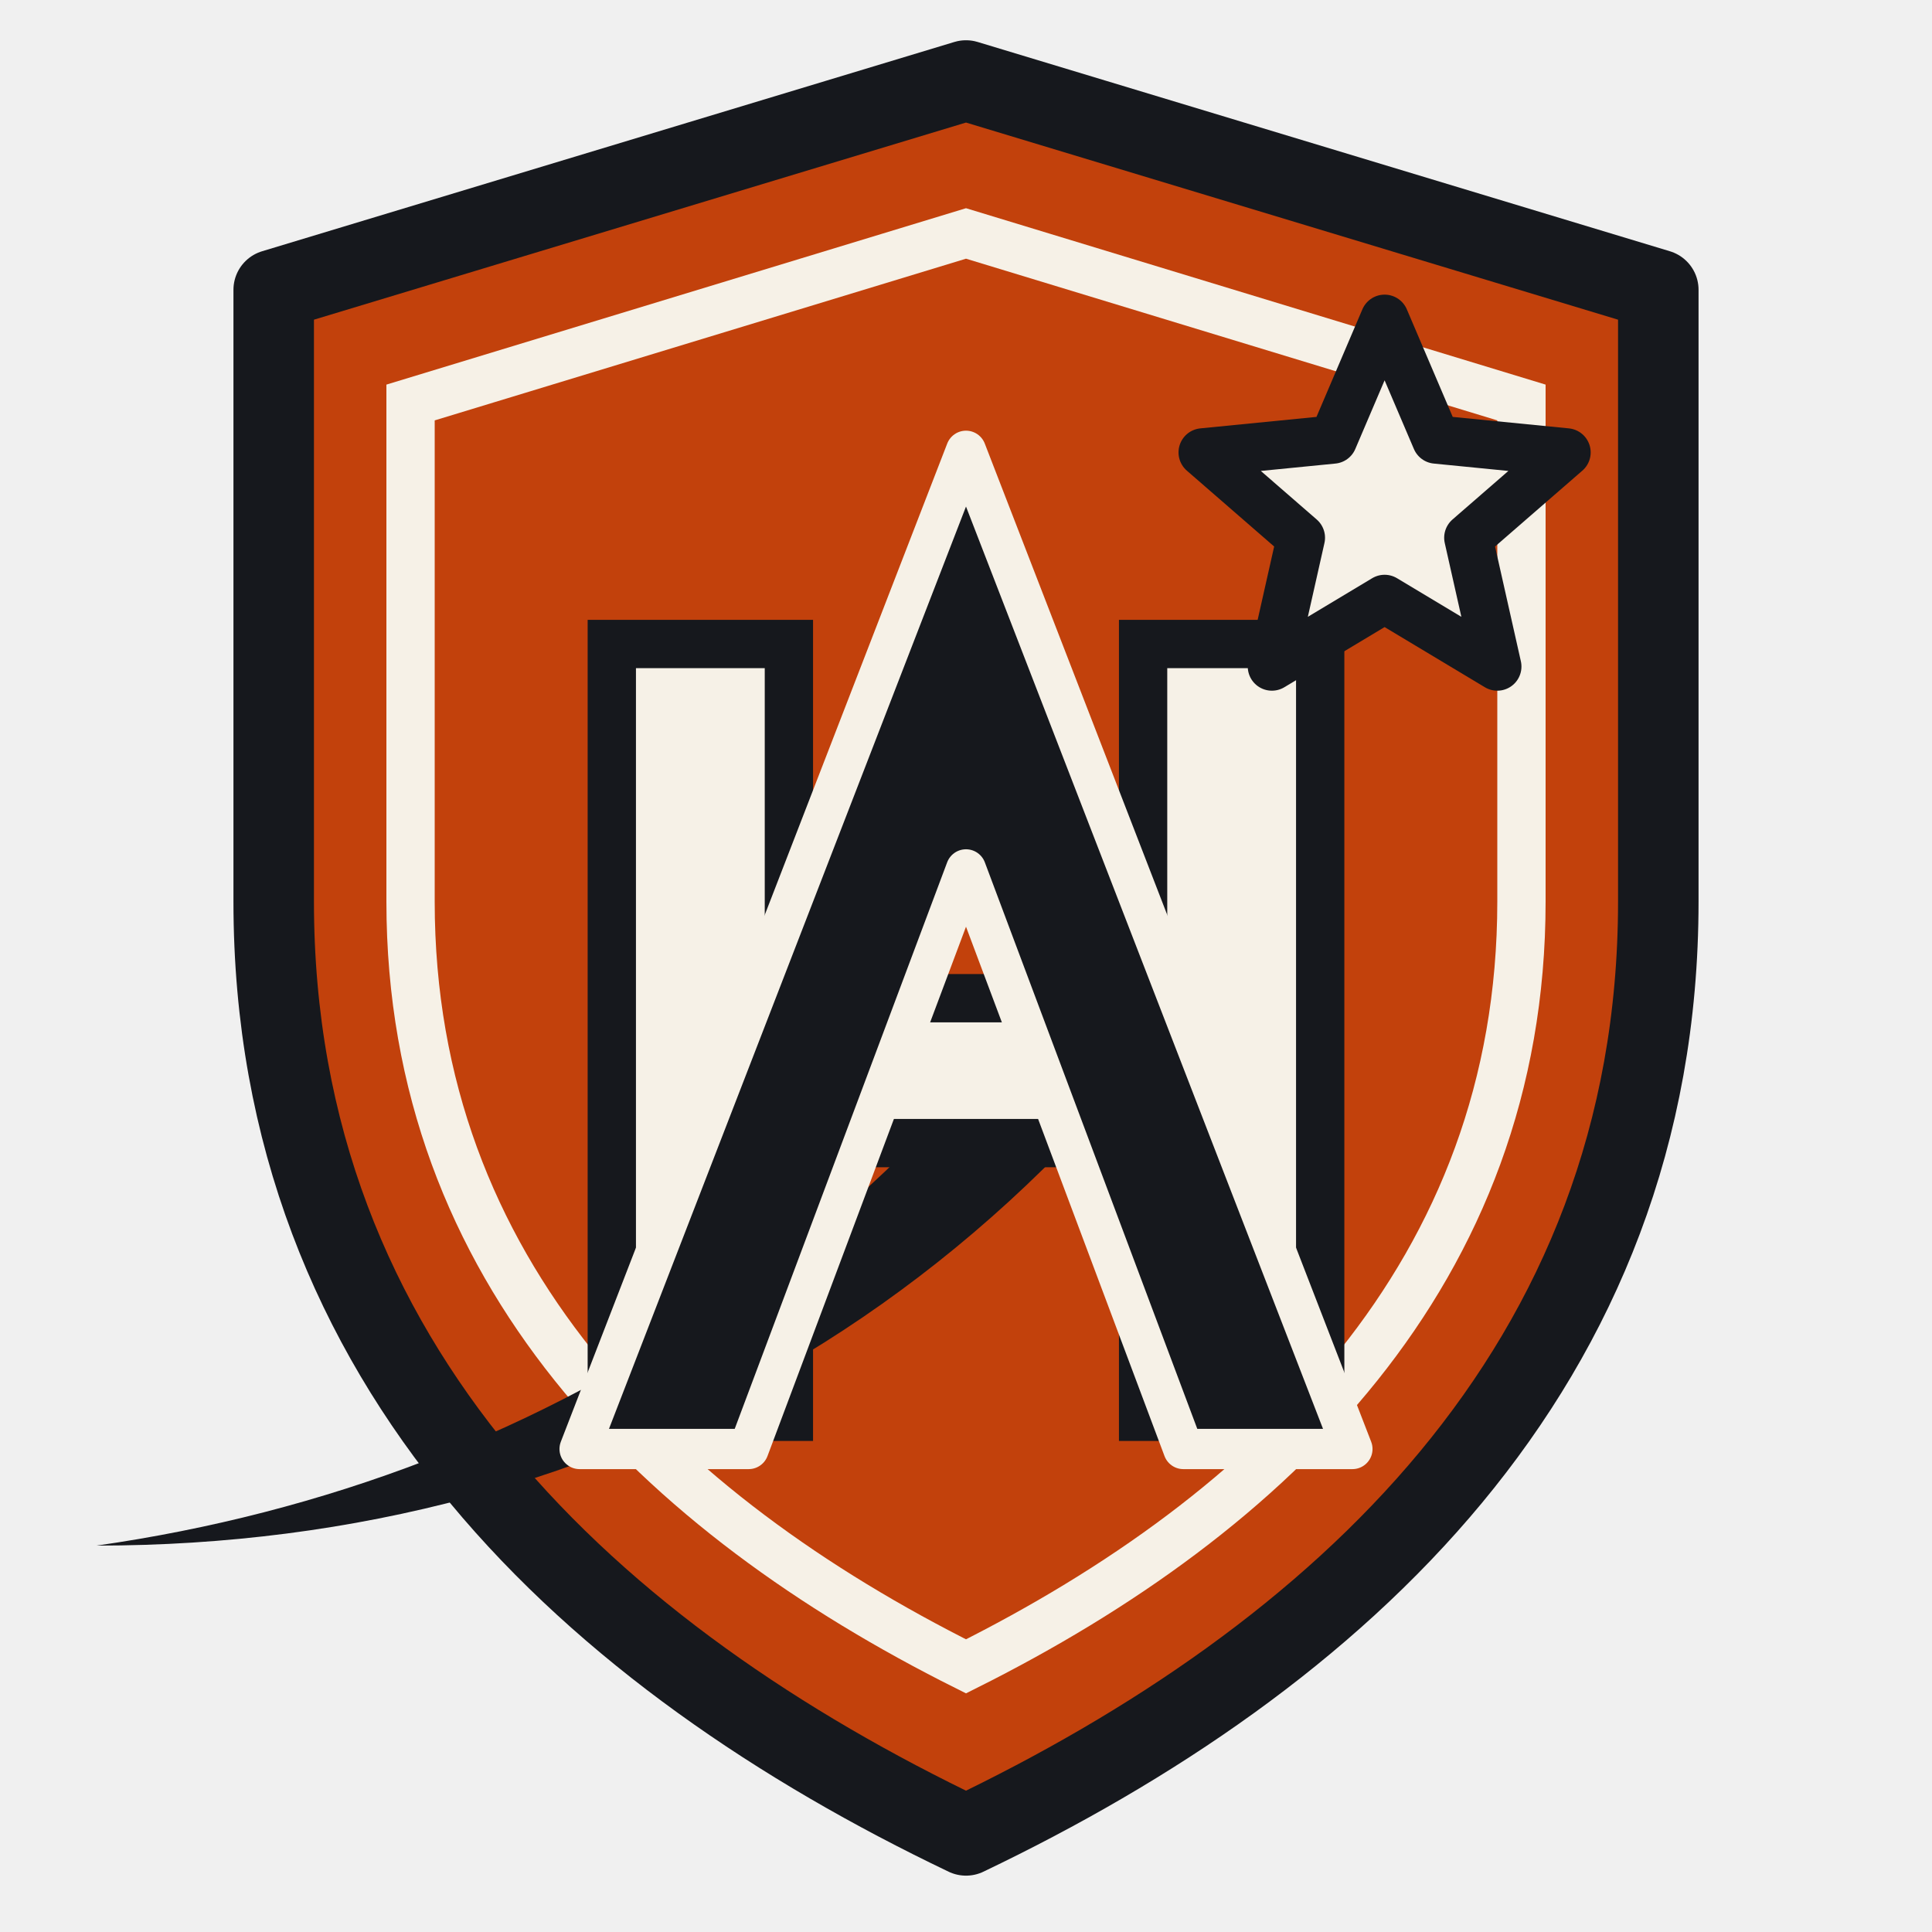
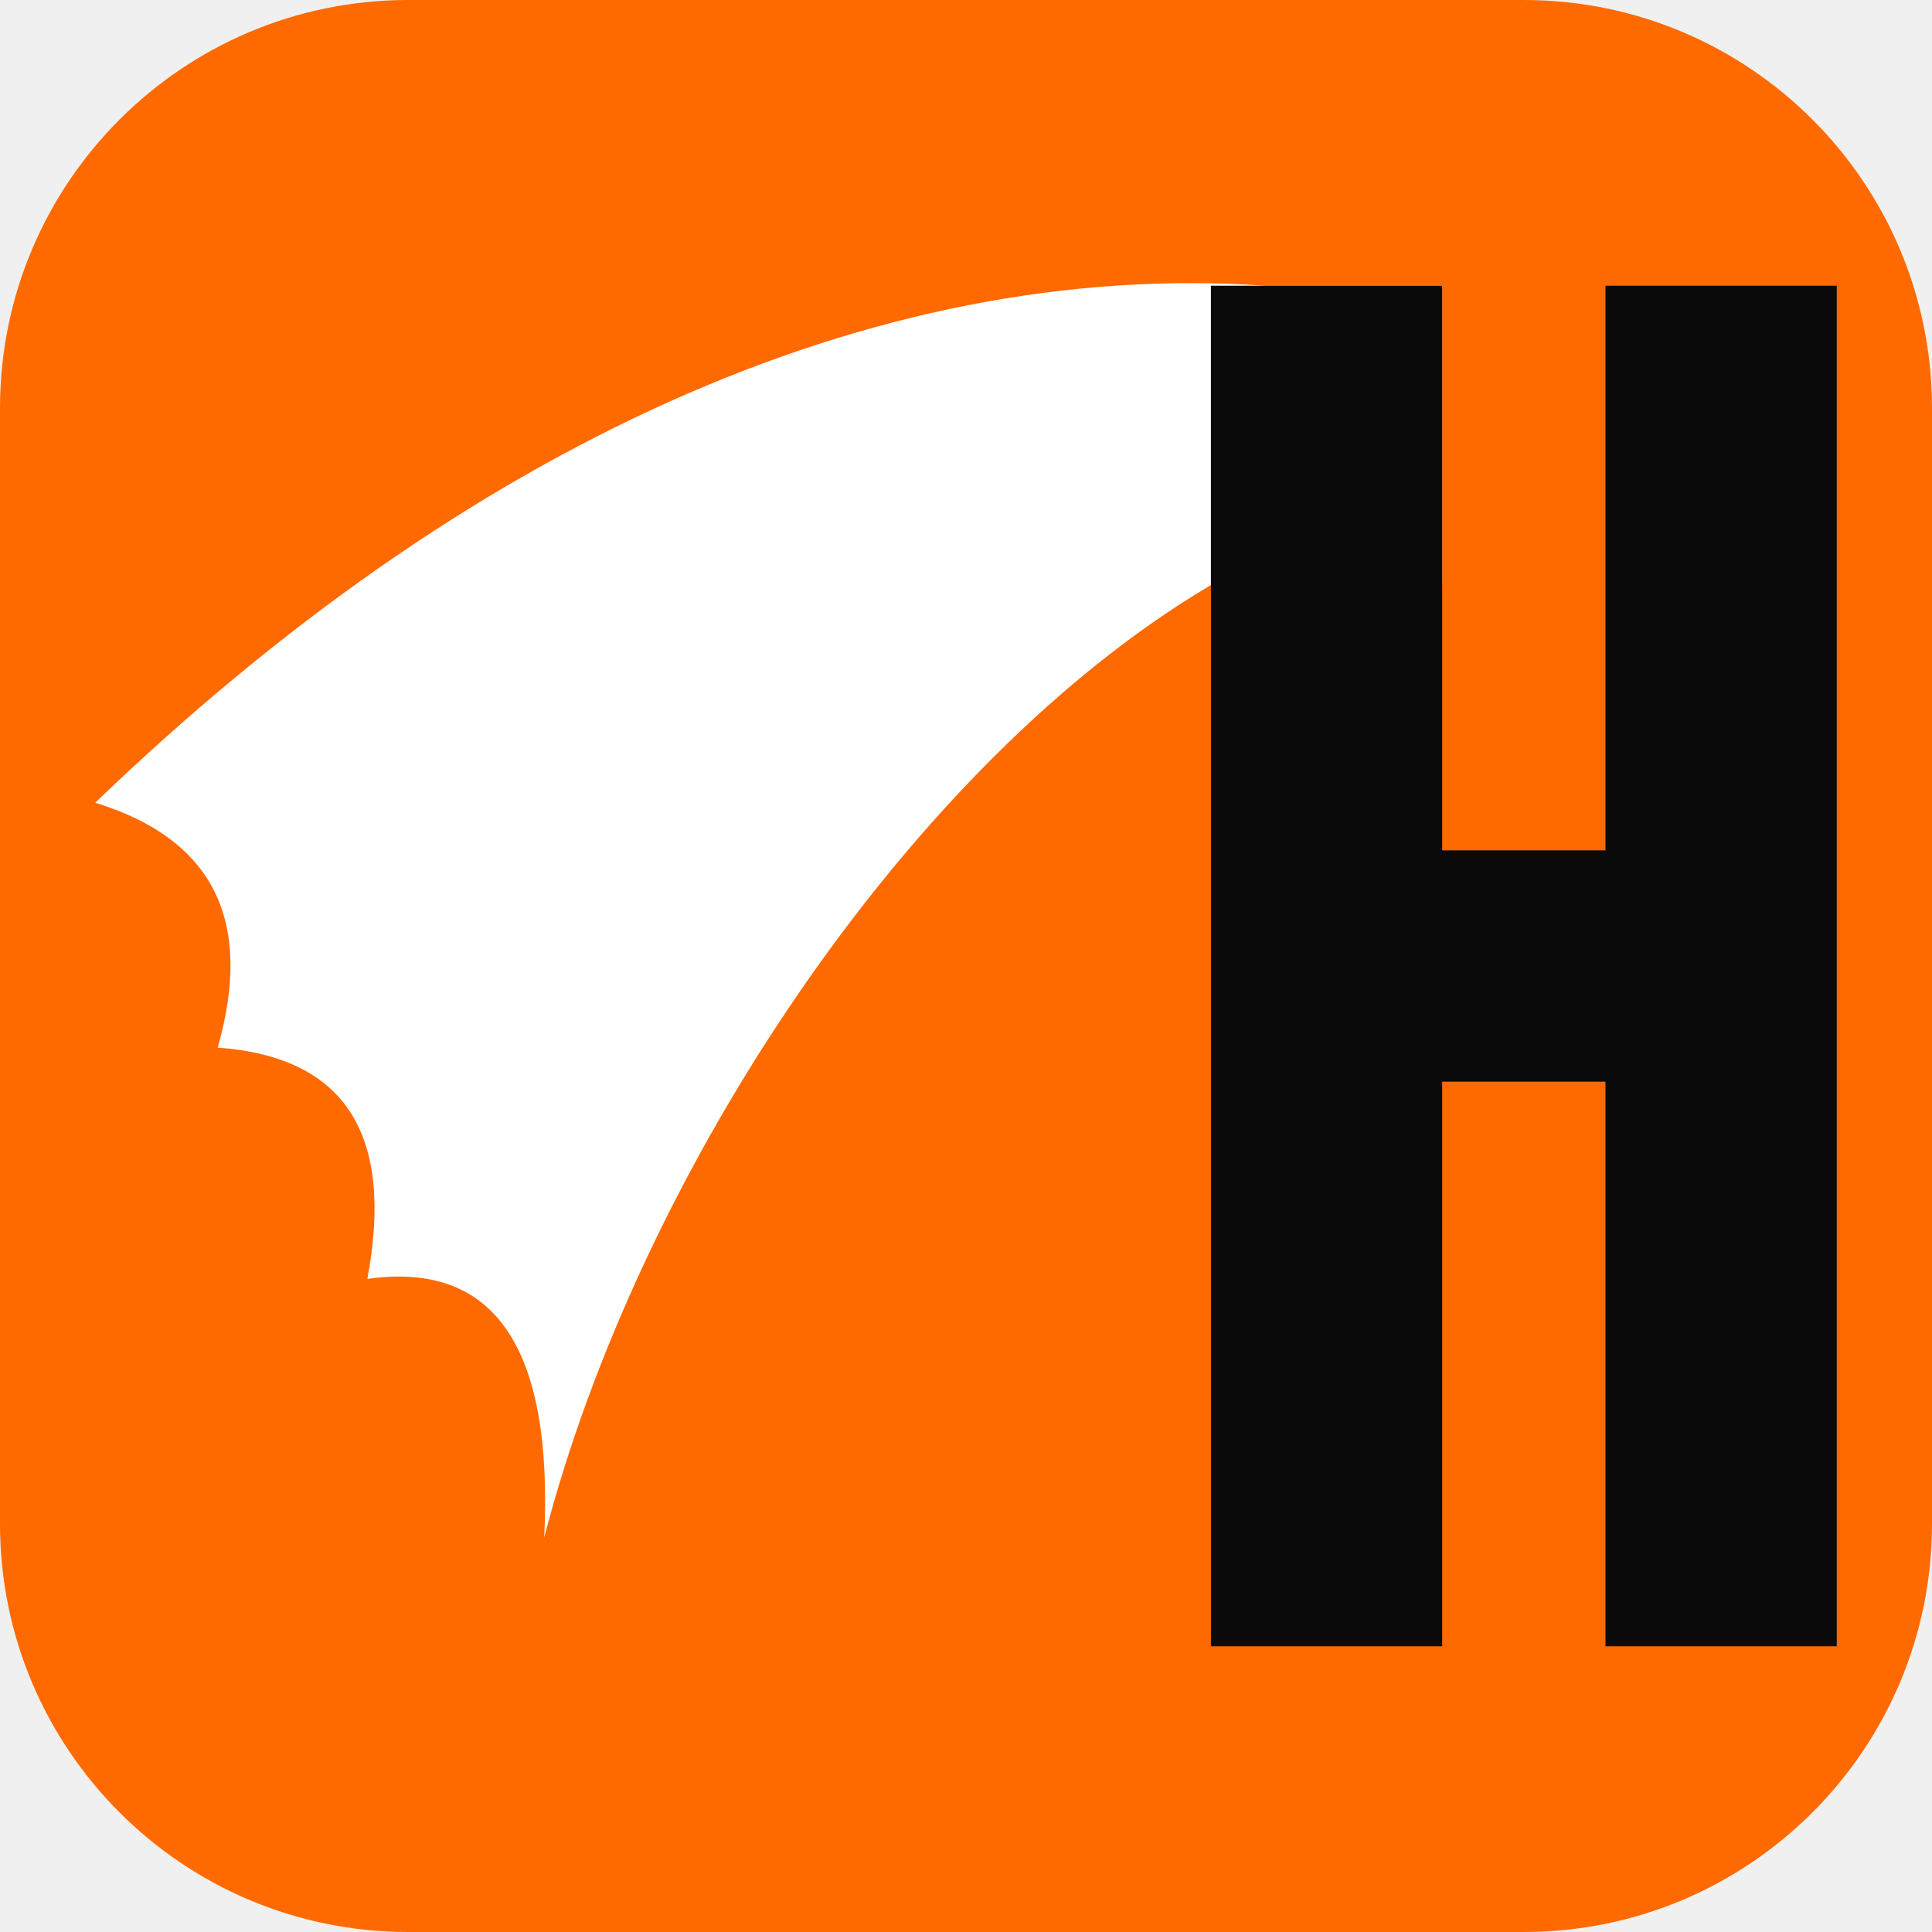
- <svg xmlns="http://www.w3.org/2000/svg" viewBox="0 0 120 120" role="img" aria-label="Autograph Hero">
-   <path d="M60 5 L103 18 V56 C103 85 83 103 60 114 C37 103 17 85 17 56 V18 Z" fill="#C2410C" stroke="#16181D" stroke-width="5" stroke-linejoin="round" />
-   <path d="M60 14.5 L94.5 25 V56 C94.5 79 79 94 60 103.5 C41 94 25.5 79 25.5 56 V25 Z" fill="none" stroke="#F6F1E7" stroke-width="3" />
-   <path d="M6 96 C 34 92, 60 76, 75 45 L 82 49 C 66 80, 38 96, 6 96 Z" fill="#16181D" />
-   <path d="M38 40 H49 V62 H71 V40 H82 V88 H71 V71 H49 V88 H38 Z" fill="#F6F1E7" stroke="#16181D" stroke-width="3" stroke-linejoin="miter" />
-   <path d="M60 28 L84 90 H73.5 L60 54 L46.5 90 H36 Z" fill="#16181D" stroke="#F6F1E7" stroke-width="2.5" stroke-linejoin="round" />
-   <path d="M86 19.8 L89.2 27.3 L97.3 28.1 L91.2 33.4 L93 41.4 L86 37.2 L79 41.4 L80.8 33.4 L74.7 28.1 L82.8 27.3 Z" fill="#F6F1E7" stroke="#16181D" stroke-width="3" stroke-linejoin="round" />
+ <svg xmlns="http://www.w3.org/2000/svg" viewBox="-178 -42 284 284" role="img" aria-label="Autograph Hero">
+   <rect x="-178" y="-42" width="284" height="284" rx="60" fill="#FF6A00" />
+   <path d="M34 0 H8 C-50 -4 -110 24 -164 76 Q-138 84 -146 112 Q-118 114 -124 146 Q-96 142 -98 184 C-84 130 -44 70 0 44 H34 Z" fill="#FFFFFF" />
+   <path d="M0 0 H34 V83 H58 V0 H92 V200 H58 V117 H34 V200 H0 Z" fill="#0A0A0A" />
</svg>
